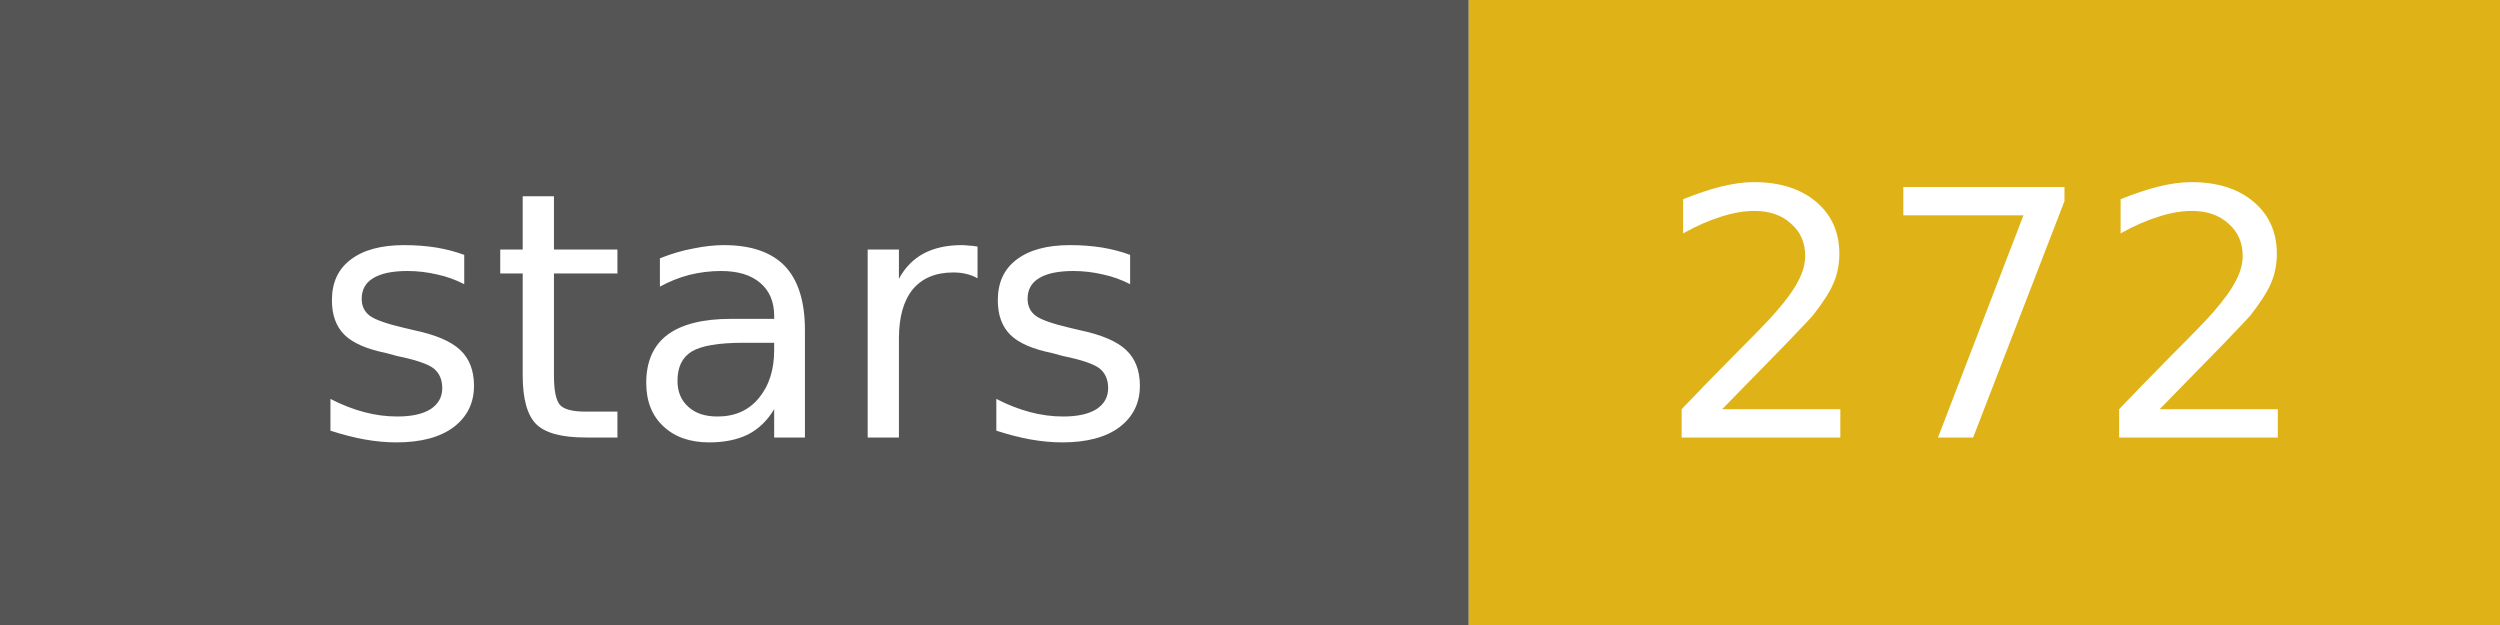
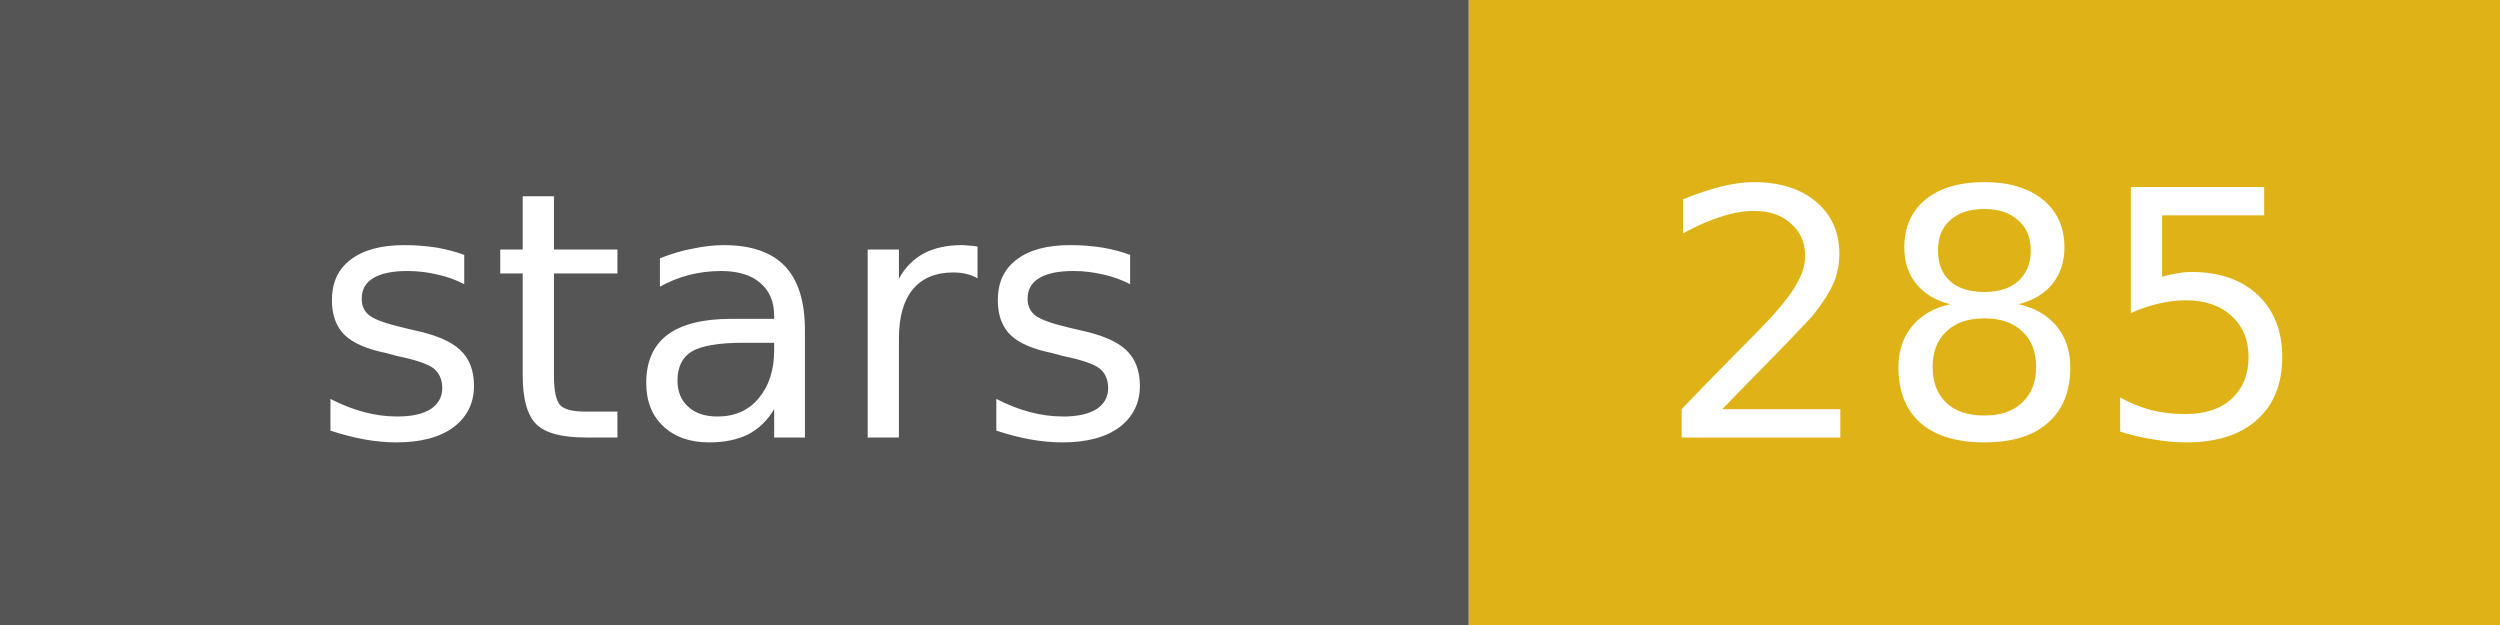
- <svg xmlns="http://www.w3.org/2000/svg" width="80" height="20" viewBox="0 0 80 20" role="img" aria-label="stars: 272 (as of 2026-11-20 UTC)">
+ <svg xmlns="http://www.w3.org/2000/svg" width="80" height="20" viewBox="0 0 80 20" role="img" aria-label="stars: 285 (as of 2026-11-26 UTC)">
  <rect width="47" height="20" fill="#555" />
  <rect x="47" width="33" height="20" fill="#dfb317" />
  <g fill="#fff" text-anchor="middle" font-family="Verdana,DejaVu Sans,sans-serif" font-size="11">
    <text x="23.5" y="14">stars</text>
-     <text x="63.5" y="14">272</text>
+     <text x="63.5" y="14">285</text>
  </g>
</svg>
